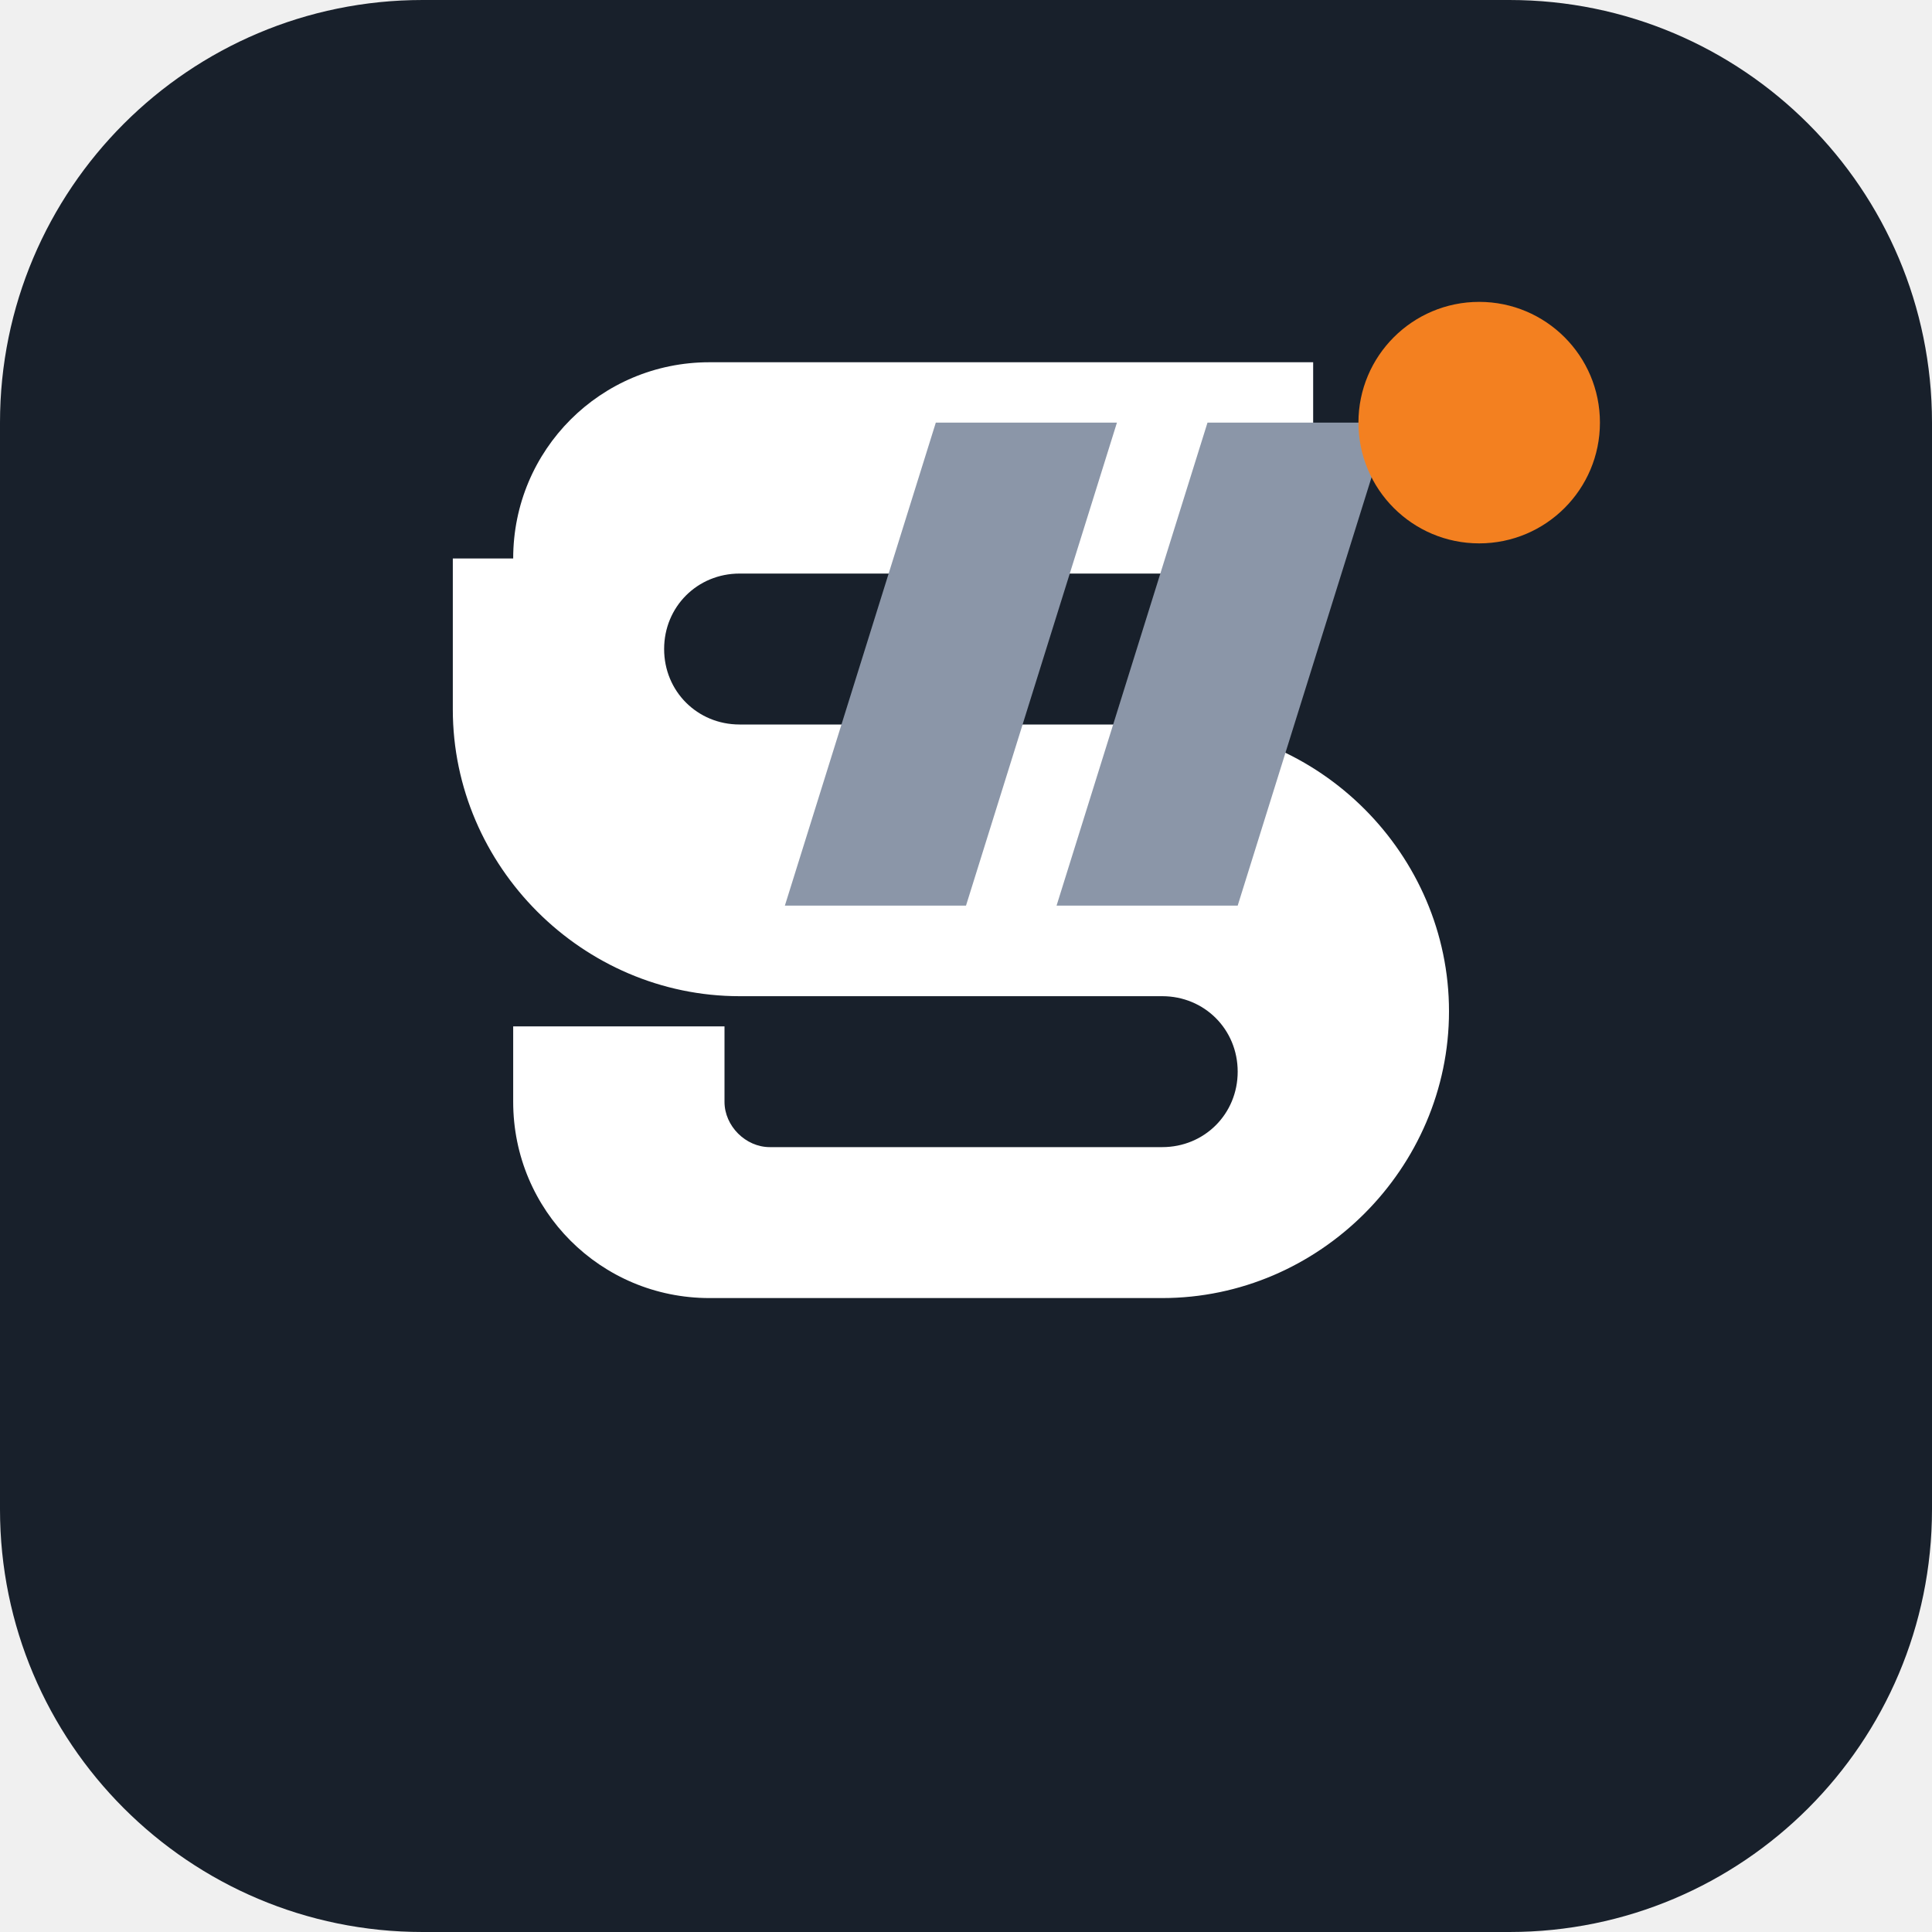
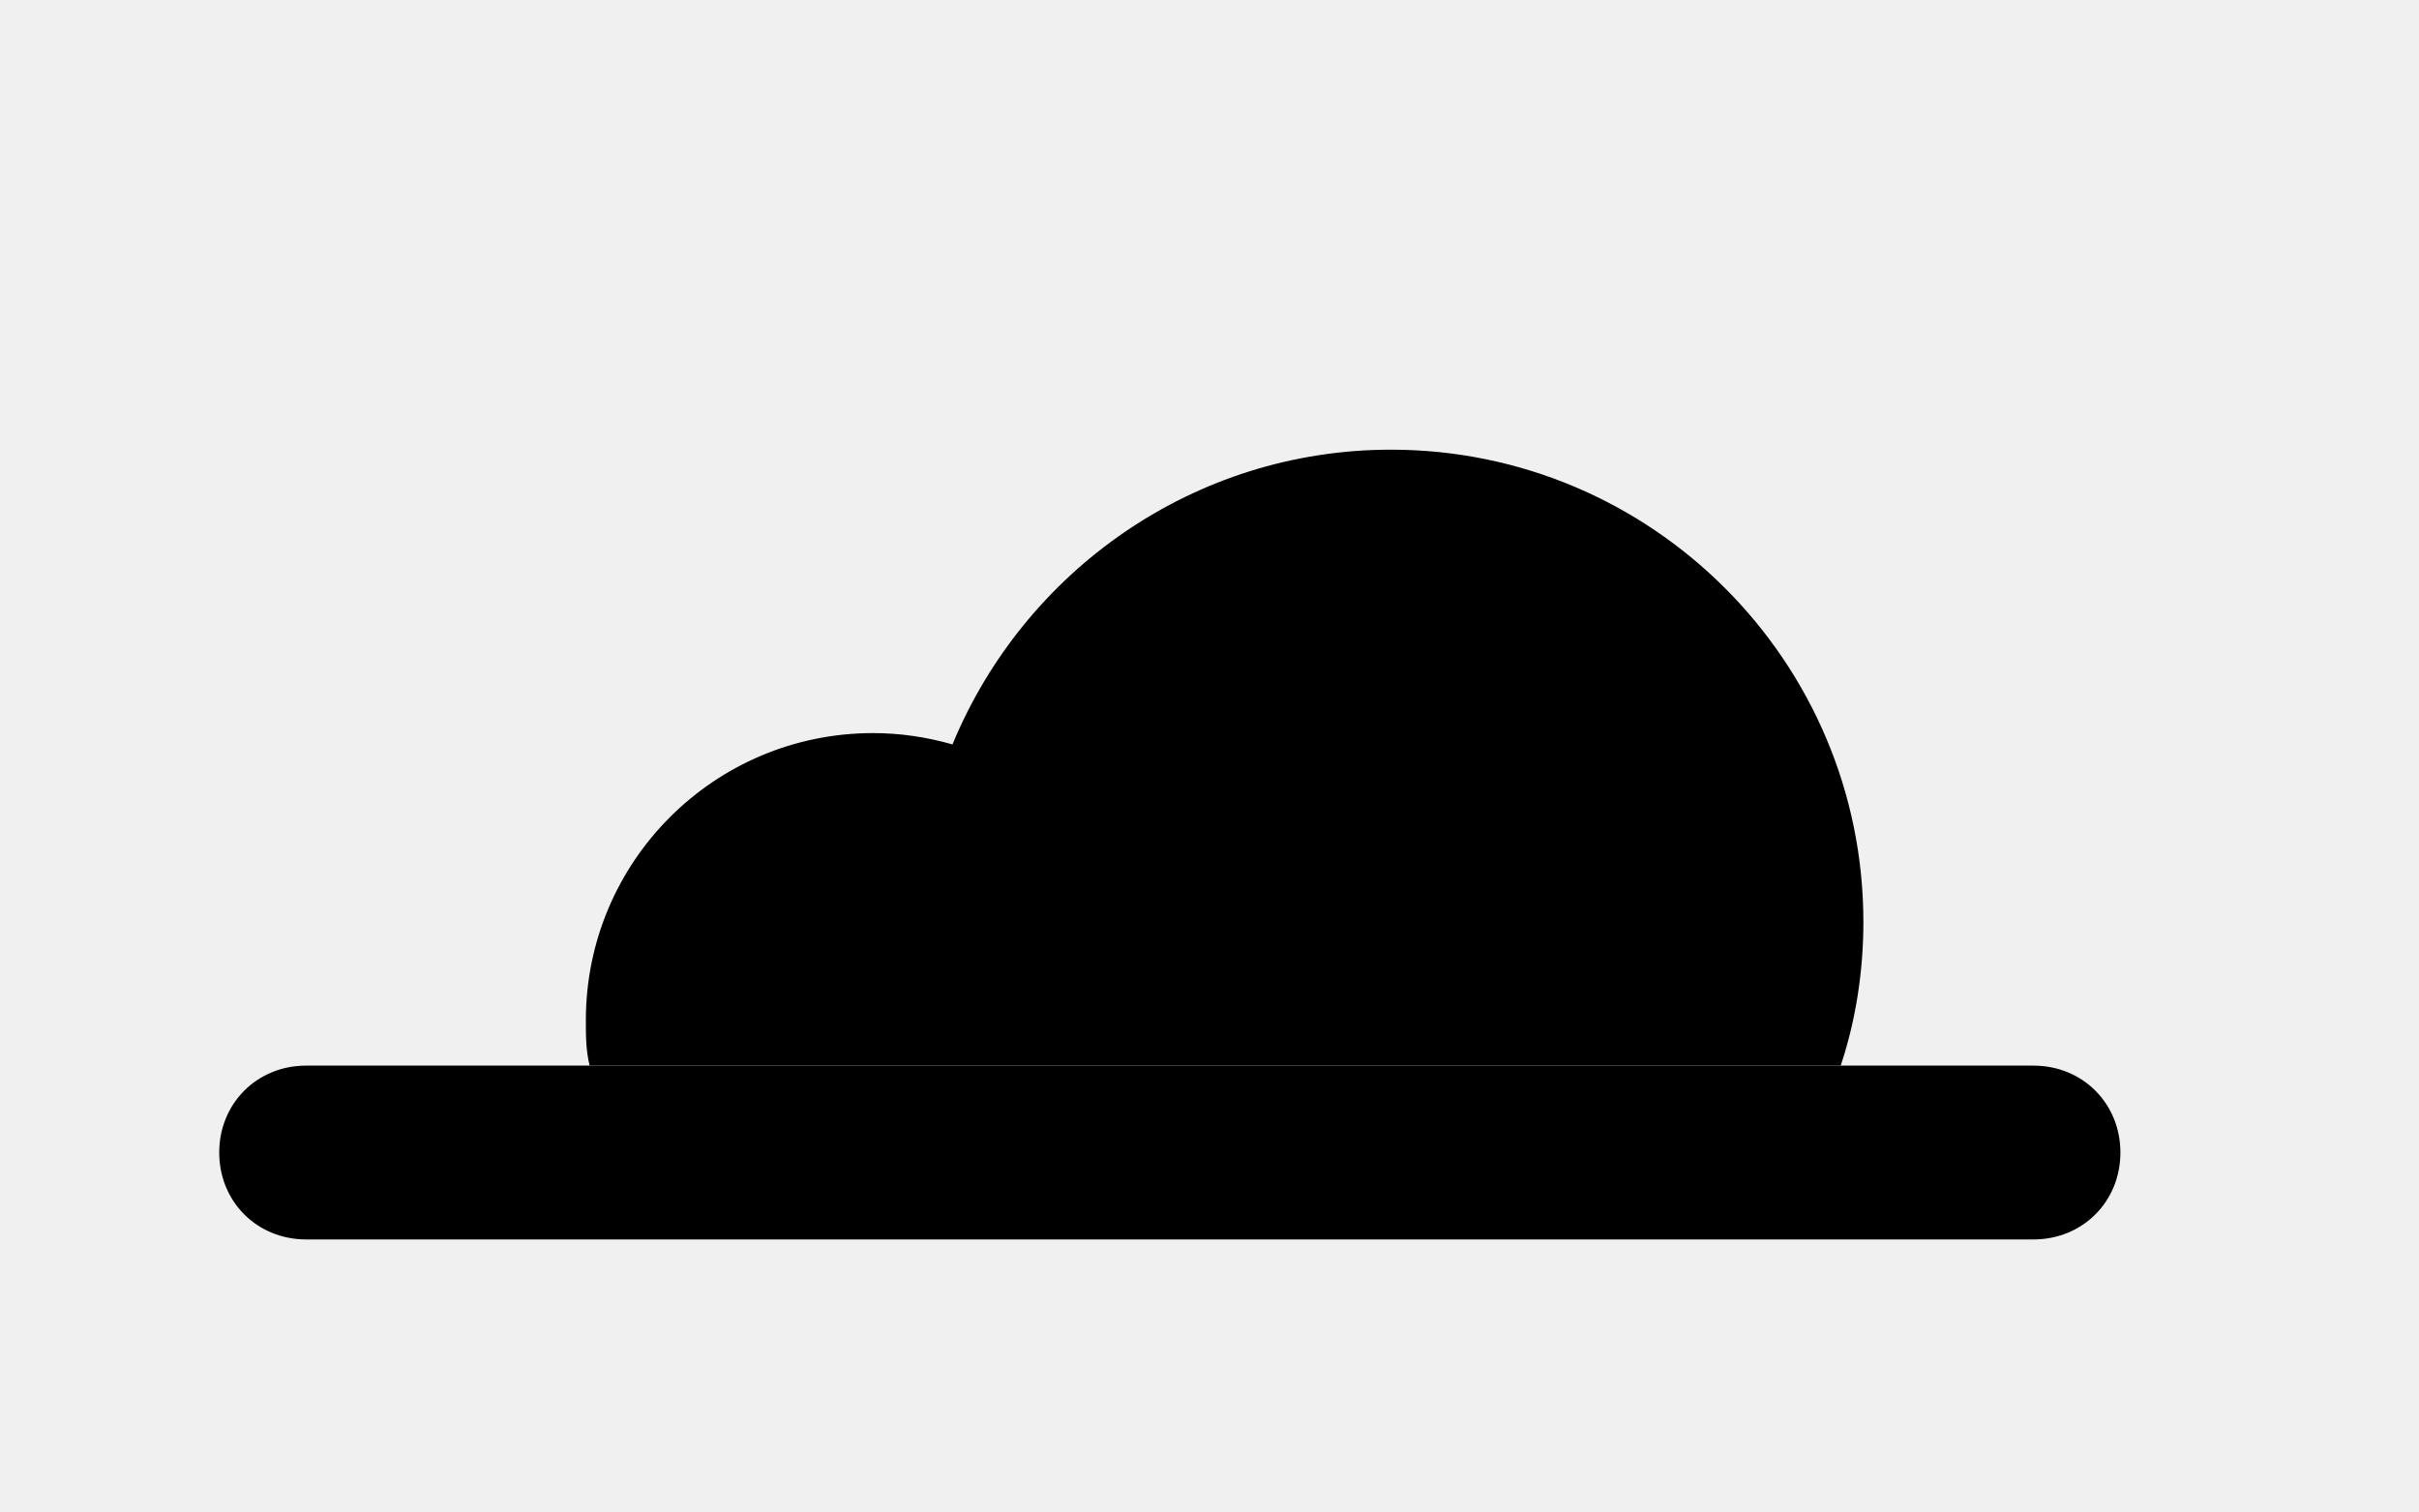
- <svg xmlns="http://www.w3.org/2000/svg" viewBox="0 0 64 64" role="img" aria-labelledby="title desc">
-   <rect width="64" height="64" rx="14" fill="#18202b" />
-   <path d="M17 18.5c0-3.6 2.9-6.5 6.5-6.5h20v7H24.5c-1.4 0-2.5 1.1-2.5 2.5S23.1 24 24.5 24h14c5.2 0 9.5 4.3 9.5 9.5S43.7 43 38.5 43h-15c-3.6 0-6.5-2.9-6.5-6.5V34h7v2.5c0 .8.7 1.5 1.5 1.5h13c1.4 0 2.5-1.1 2.5-2.5S39.9 33 38.5 33h-14c-5.2 0-9.5-4.3-9.5-9.5v-5Z" fill="#fff" />
-   <path d="M31 14h6l-5 16h-6l5-16Zm9 0h6l-5 16h-6l5-16Z" fill="#8b96a8" />
-   <circle cx="49" cy="14" r="4" fill="#f38020" />
+ <svg xmlns="http://www.w3.org/2000/svg" viewBox="0 0 64 40" role="img" aria-labelledby="title desc">
+   <path fill="#000000" d="M48.7 28.2c.4-1.2.6-2.5.6-3.8 0-6.9-5.6-12.5-12.5-12.5-5.2 0-9.7 3.2-11.6 7.8-.7-.2-1.4-.3-2.1-.3-4.2 0-7.6 3.4-7.6 7.6 0 .4 0 .8.1 1.2h33.1Z" />
+   <path fill="#000000" d="M8.1 28.2h45.7c1.3 0 2.3 1 2.3 2.3s-1 2.3-2.3 2.3H8.1c-1.3 0-2.3-1-2.3-2.3s1-2.3 2.3-2.3Z" />
</svg>
